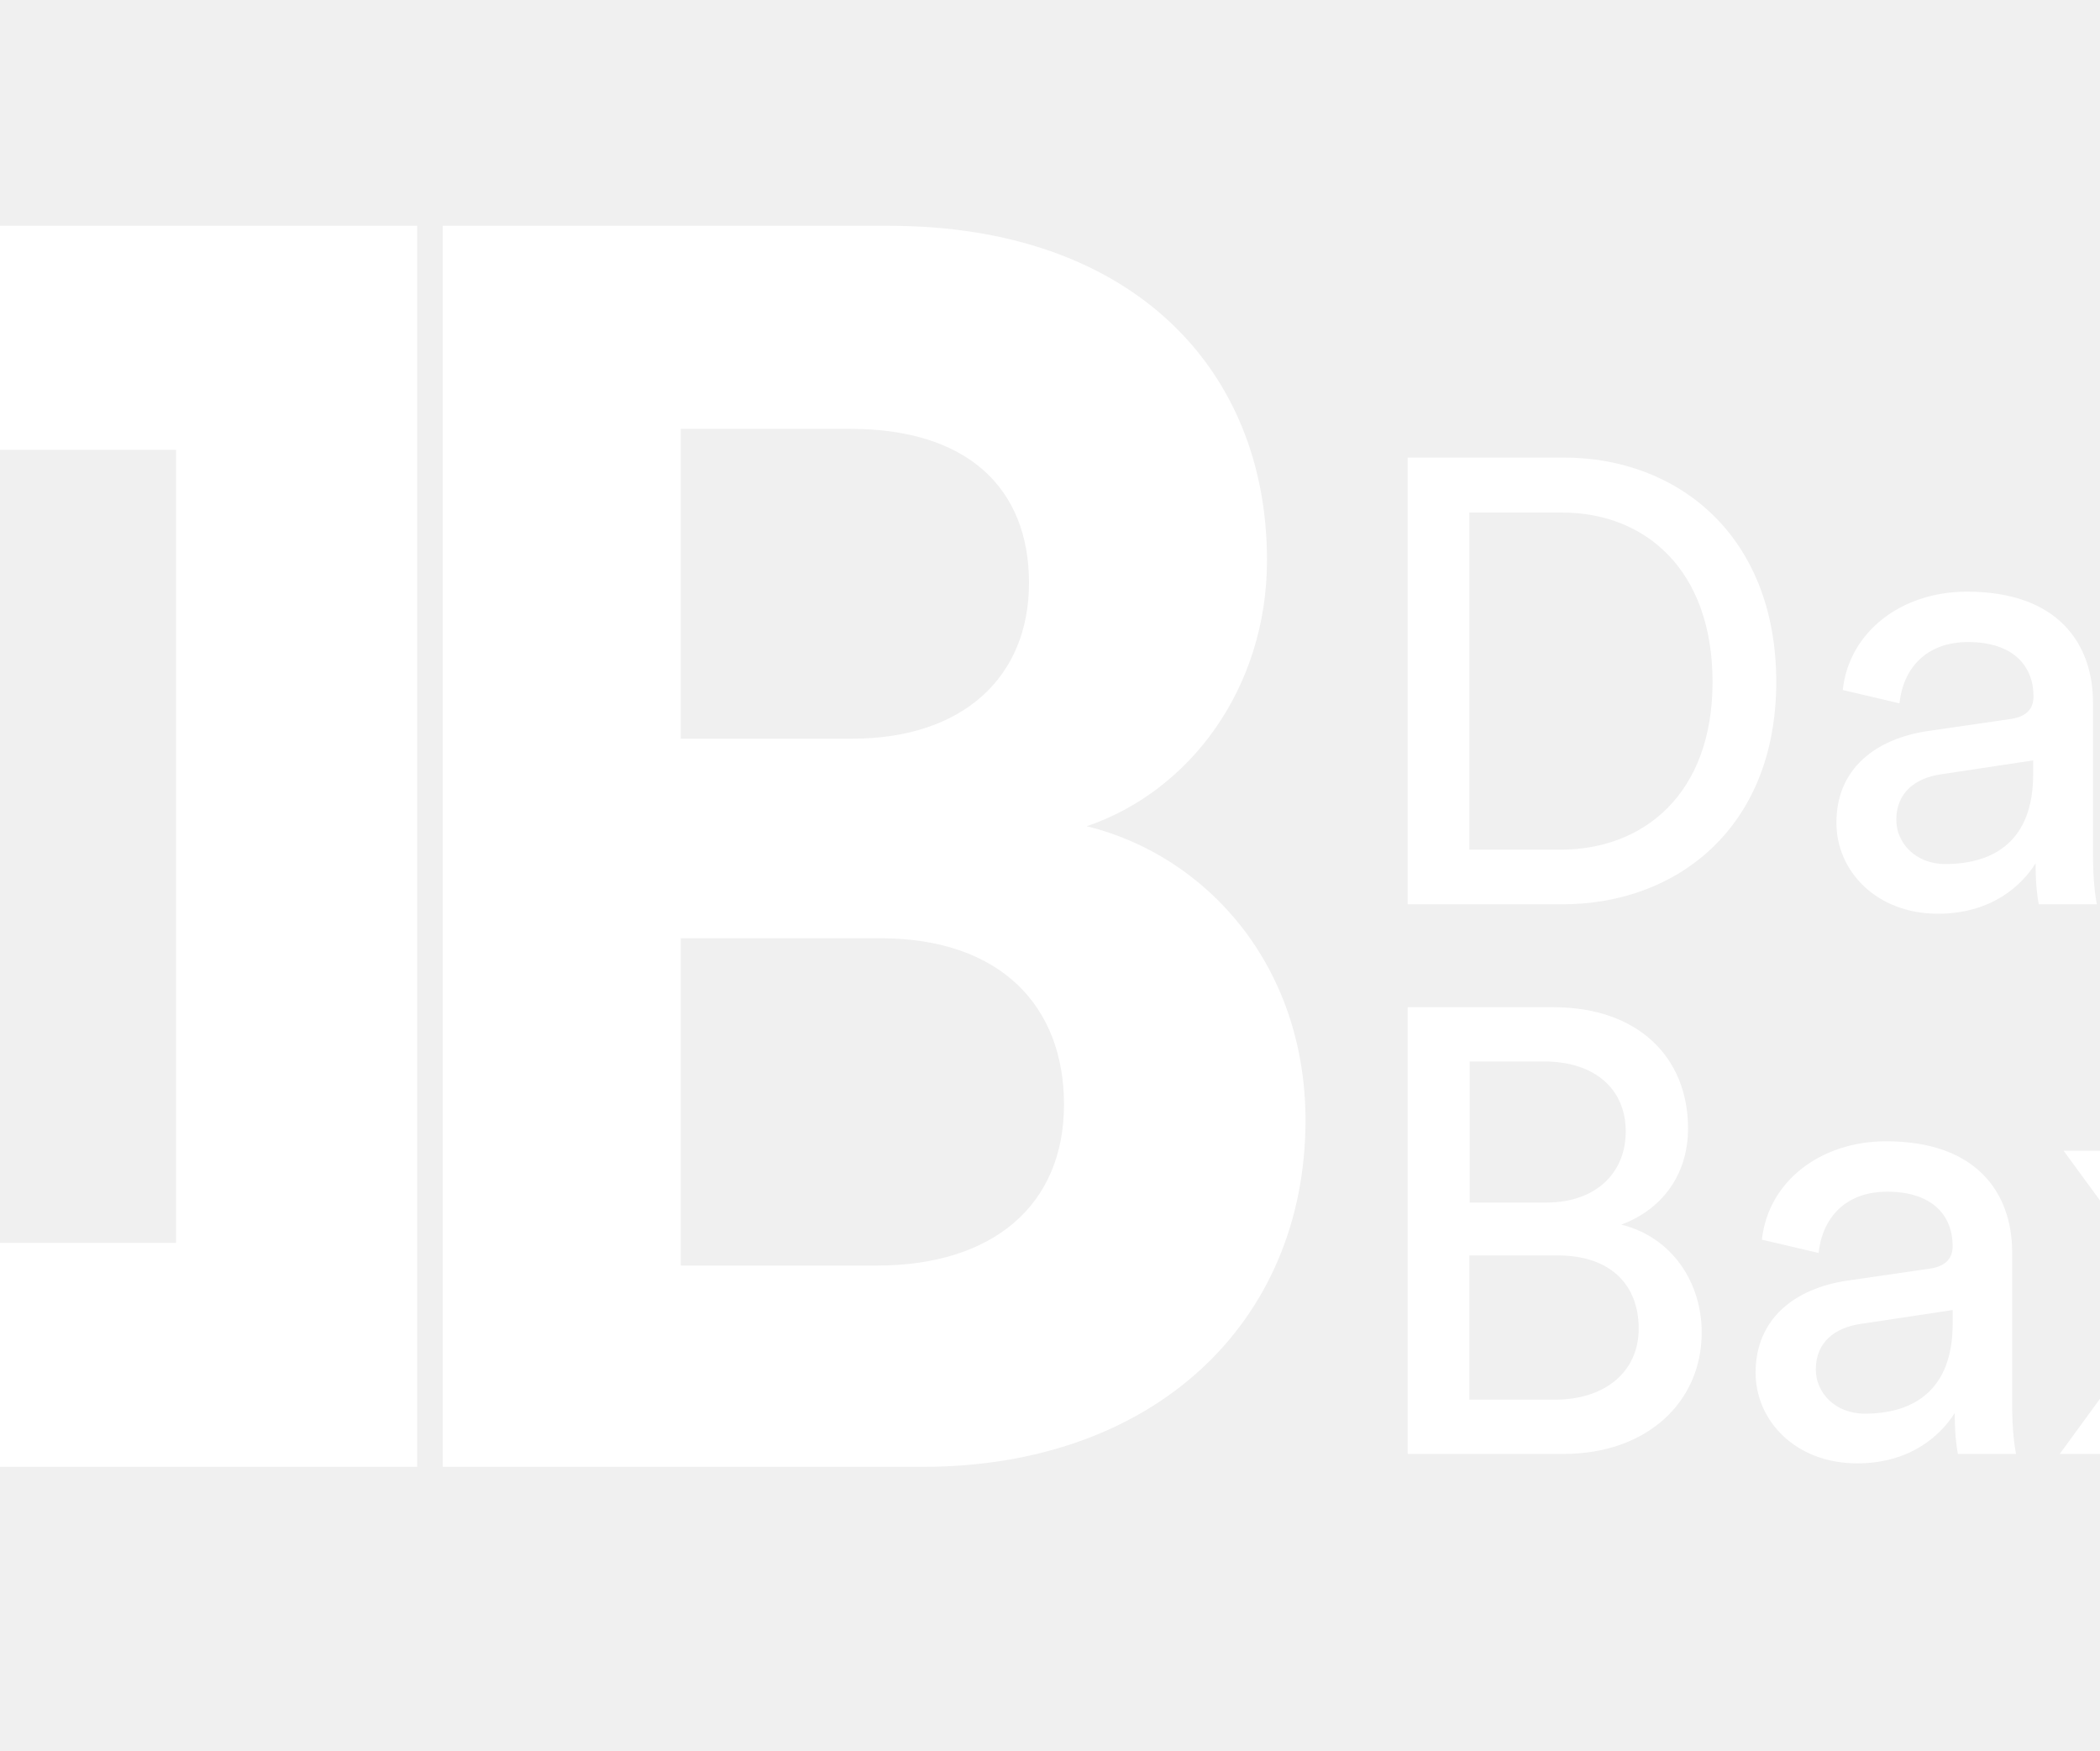
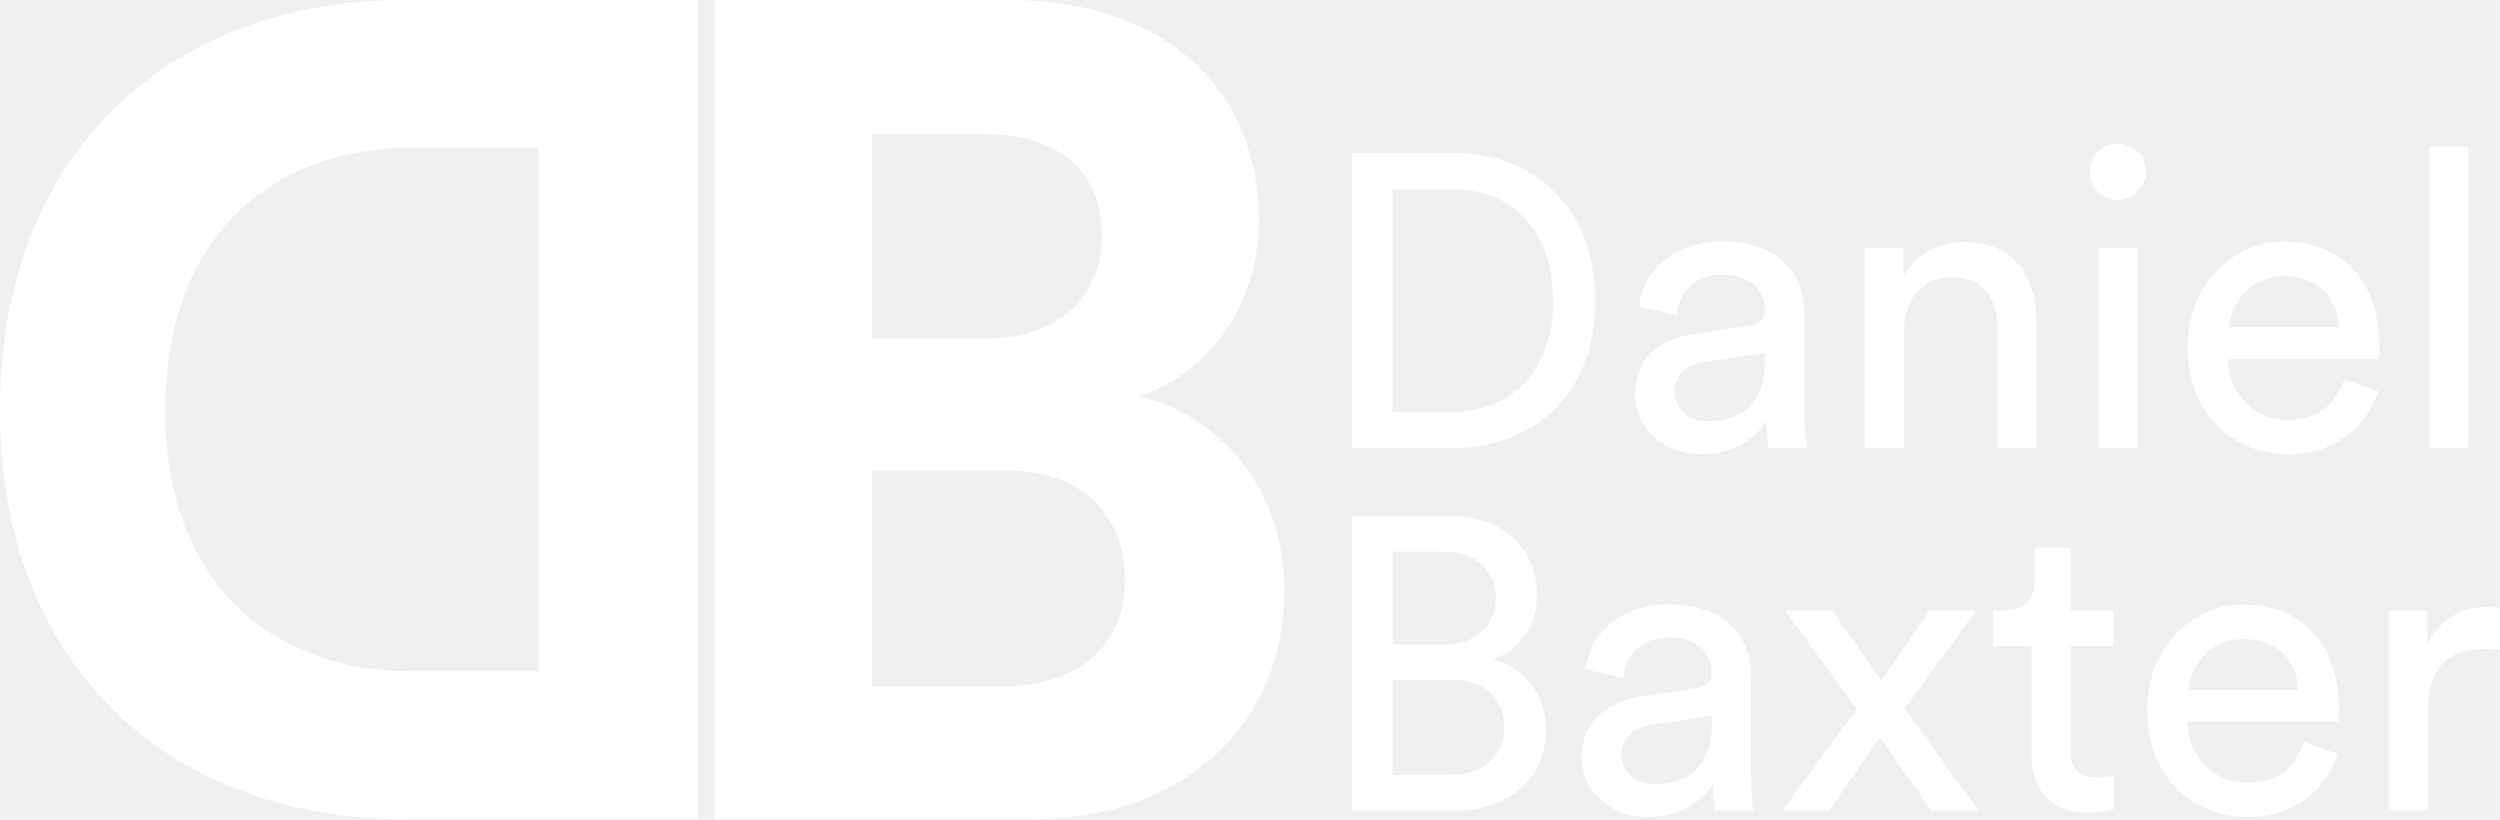
- <svg xmlns="http://www.w3.org/2000/svg" version="1.1" id="Layer_1" x="0px" y="0px" viewBox="0 0 600 500" style="enable-background:new 0 0 600 500;" xml:space="preserve">
+ <svg xmlns="http://www.w3.org/2000/svg" height="354.5" width="1081.8" xml:space="preserve" viewBox="0 0 1081.8 354.5" y="0px" x="0px" id="Layer_1" version="1.1">
  <style type="text/css">
	.st0{fill:#FFFFFF;}
</style>
-   <g>
-     <path class="st0" d="M-7.3,419c-101,0-175.5-65-175.5-177s74-177.5,175-177.5h127V419H-7.3z M50.3,355V128.5H-5.3   c-58,0-106,36.5-106,113.5S-62.8,355-4.8,355H50.3z" />
+   <g transform="translate(182.8,-64.5)" id="g104">
+     <path style="fill:#ffffff" id="path102" d="m -7.3,419 c -101,0 -175.5,-65 -175.5,-177 0,-112 74,-177.5 175,-177.5 h 127 V 419 Z M 50.3,355 V 128.5 H -5.3 c -58,0 -106,36.5 -106,113.5 0,77 48.5,113 106.5,113 z" class="st0" />
  </g>
-   <g>
-     <path class="st0" d="M254,64.5c69,0,108,40.5,108,95.5c0,36.5-22,66-51.5,76c34.5,8.5,62.5,40,62.5,84c0,57.5-43,99-109.5,99h-137   V64.5H254z M243.5,211c31.5,0,50.5-17.5,50.5-44.5s-17.5-44-51-44h-48.5V211H243.5z M250.5,361.5c33.5,0,53.5-17.5,53.5-46   c0-28-18-47.5-52.5-47.5h-57v93.5H250.5z" />
+   <g transform="translate(182.8,-64.5)" id="g108">
+     <path style="fill:#ffffff" id="path106" d="m 254,64.5 c 69,0 108,40.5 108,95.5 0,36.5 -22,66 -51.5,76 34.5,8.5 62.5,40 62.5,84 0,57.5 -43,99 -109.5,99 h -137 V 64.5 Z M 243.5,211 c 31.5,0 50.5,-17.5 50.5,-44.5 0,-27 -17.5,-44 -51,-44 H 194.5 V 211 Z m 7,150.5 c 33.5,0 53.5,-17.5 53.5,-46 0,-28 -18,-47.5 -52.5,-47.5 h -57 v 93.5 z" class="st0" />
  </g>
-   <g>
-     <path class="st0" d="M402.2,258.3V130.7h44.6c32.4,0,60.7,22.1,60.7,64.1c0,41.8-28.6,63.5-61,63.5H402.2z M445.9,242.7   c23.6,0,43.4-15.8,43.4-47.9c0-32.2-19.4-48.4-43-48.4h-26.5v96.3H445.9z" />
-     <path class="st0" d="M550.9,208.8l23.4-3.4c5.2-0.7,6.7-3.4,6.7-6.5c0-8.5-5.6-15.5-18.7-15.5c-11.9,0-18.5,7.4-19.6,17.5   l-16.2-3.8c1.8-16.6,16.7-28.1,35.5-28.1c25.9,0,36,14.8,36,31.7v43.4c0,7.6,0.7,12.1,1.1,14.2h-16.6c-0.4-2.2-0.9-5.4-0.9-11.7   c-3.8,6.1-12.4,14.4-27.9,14.4c-17.6,0-29-12.2-29-25.9C524.6,219.6,535.9,211,550.9,208.8z M580.9,221.2v-4l-26.5,4   c-7.2,1.1-12.6,5.2-12.6,13c0,6.5,5.4,12.6,14,12.6C569.8,246.8,580.9,240.1,580.9,221.2z" />
-     <path class="st0" d="M641.1,258.3h-16.9v-86.6h16.6v12.4c6.3-10.8,16.6-14.9,26.6-14.9c20.7,0,31,14.9,31,34.2v54.9h-16.9v-52   c0-12.1-5-21.8-20.2-21.8c-13.3,0-20.2,10.6-20.2,23.8V258.3z" />
-     <path class="st0" d="M733.6,126.7c6.8,0,12.2,5.4,12.2,12.2c0,6.7-5.4,12.1-12.2,12.1c-6.7,0-12.1-5.4-12.1-12.1   C721.5,132.1,726.9,126.7,733.6,126.7z M725.3,258.3v-86.6H742v86.6H725.3z" />
-     <path class="st0" d="M846.3,233.7c-4.9,15.3-18.7,27.4-38.9,27.4c-23.2,0-43.6-16.9-43.6-46.3c0-27.2,19.6-45.7,41.4-45.7   c26.6,0,41.6,18.4,41.6,45.4c0,2.2-0.2,4.3-0.4,5.4h-65.2c0.4,15.5,11.5,26.3,26.1,26.3c14,0,21.1-7.7,24.3-17.5L846.3,233.7z    M829.2,206.1c-0.4-12.4-8.5-22.1-23.8-22.1c-14.2,0-22.9,11-23.6,22.1H829.2z" />
-     <path class="st0" d="M868.4,258.3V128h16.9v130.3H868.4z" />
+   <g transform="translate(182.8,-64.5)" id="g122">
+     <path style="fill:#ffffff" id="path110" d="M 402.2,258.3 V 130.7 h 44.6 c 32.4,0 60.7,22.1 60.7,64.1 0,41.8 -28.6,63.5 -61,63.5 z m 43.7,-15.6 c 23.6,0 43.4,-15.8 43.4,-47.9 0,-32.2 -19.4,-48.4 -43,-48.4 h -26.5 v 96.3 z" class="st0" />
+     <path style="fill:#ffffff" id="path112" d="m 550.9,208.8 23.4,-3.4 c 5.2,-0.7 6.7,-3.4 6.7,-6.5 0,-8.5 -5.6,-15.5 -18.7,-15.5 -11.9,0 -18.5,7.4 -19.6,17.5 l -16.2,-3.8 c 1.8,-16.6 16.7,-28.1 35.5,-28.1 25.9,0 36,14.8 36,31.7 v 43.4 c 0,7.6 0.7,12.1 1.1,14.2 h -16.6 c -0.4,-2.2 -0.9,-5.4 -0.9,-11.7 -3.8,6.1 -12.4,14.4 -27.9,14.4 -17.6,0 -29,-12.2 -29,-25.9 -0.1,-15.5 11.2,-24.1 26.2,-26.3 z m 30,12.4 v -4 l -26.5,4 c -7.2,1.1 -12.6,5.2 -12.6,13 0,6.5 5.4,12.6 14,12.6 14,0 25.1,-6.7 25.1,-25.6 z" class="st0" />
+     <path style="fill:#ffffff" id="path114" d="m 641.1,258.3 h -16.9 v -86.6 h 16.6 v 12.4 c 6.3,-10.8 16.6,-14.9 26.6,-14.9 20.7,0 31,14.9 31,34.2 v 54.9 h -16.9 v -52 c 0,-12.1 -5,-21.8 -20.2,-21.8 -13.3,0 -20.2,10.6 -20.2,23.8 z" class="st0" />
+     <path style="fill:#ffffff" id="path116" d="m 733.6,126.7 c 6.8,0 12.2,5.4 12.2,12.2 0,6.7 -5.4,12.1 -12.2,12.1 -6.7,0 -12.1,-5.4 -12.1,-12.1 0,-6.8 5.4,-12.2 12.1,-12.2 z m -8.3,131.6 V 171.7 H 742 v 86.6 z" class="st0" />
+     <path style="fill:#ffffff" id="path118" d="m 846.3,233.7 c -4.9,15.3 -18.7,27.4 -38.9,27.4 -23.2,0 -43.6,-16.9 -43.6,-46.3 0,-27.2 19.6,-45.7 41.4,-45.7 26.6,0 41.6,18.4 41.6,45.4 0,2.2 -0.2,4.3 -0.4,5.4 h -65.2 c 0.4,15.5 11.5,26.3 26.1,26.3 14,0 21.1,-7.7 24.3,-17.5 z m -17.1,-27.6 c -0.4,-12.4 -8.5,-22.1 -23.8,-22.1 -14.2,0 -22.9,11 -23.6,22.1 z" class="st0" />
+     <path style="fill:#ffffff" id="path120" d="M 868.4,258.3 V 128 h 16.9 v 130.3 z" class="st0" />
  </g>
-   <g>
-     <path class="st0" d="M443.8,287.7c24.3,0,38.5,14.4,38.5,34.6c0,13.7-7.9,23.4-19.1,27.5c14.6,3.6,23,16.6,23,30.8   c0,20.2-16,34.7-39.4,34.7h-44.6V287.7H443.8z M441.8,343.5c14.2,0,22.7-8.5,22.7-20.3c0-12.1-8.8-20-23.4-20h-21.2v40.3H441.8z    M444.3,399.8c14.2,0,23.9-7.9,23.9-20.3c0-12.2-7.7-20.9-23.2-20.9h-25.2v41.2H444.3z" />
-     <path class="st0" d="M527.8,365.8l23.4-3.4c5.2-0.7,6.7-3.4,6.7-6.5c0-8.5-5.6-15.5-18.7-15.5c-11.9,0-18.5,7.4-19.6,17.5   l-16.2-3.8c1.8-16.6,16.7-28.1,35.5-28.1c25.9,0,36,14.8,36,31.7v43.4c0,7.6,0.7,12.1,1.1,14.2h-16.6c-0.4-2.2-0.9-5.4-0.9-11.7   c-3.8,6.1-12.4,14.4-27.9,14.4c-17.6,0-29-12.2-29-25.9C501.6,376.6,512.9,368,527.8,365.8z M557.9,378.2v-4l-26.5,4   c-7.2,1.1-12.6,5.2-12.6,13c0,6.5,5.4,12.6,14,12.6C546.7,403.8,557.9,397.1,557.9,378.2z" />
-     <path class="st0" d="M620.7,371.2l-31.1-42.5h20.5l21.2,30.4l20.9-30.4h20l-30.8,42.5c5.2,7,26.6,37.1,31.9,44.1h-20.3l-22.3-31.9   l-22,31.9h-20.2L620.7,371.2z" />
-     <path class="st0" d="M713.1,328.7h18.7V344h-18.7v45c0,7.9,3.2,11.9,12.1,11.9c2.2,0,5.2-0.4,6.7-0.7v14.4   c-1.4,0.5-5.8,1.6-11.5,1.6c-14.8,0-24.1-9-24.1-24.7V344h-16.6v-15.3h4.7c9.4,0,13.3-5.8,13.3-13.3v-14h15.5V328.7z" />
-     <path class="st0" d="M828.8,390.7c-4.9,15.3-18.7,27.4-38.9,27.4c-23.2,0-43.6-16.9-43.6-46.3c0-27.2,19.6-45.7,41.4-45.7   c26.6,0,41.6,18.4,41.6,45.4c0,2.2-0.2,4.3-0.4,5.4h-65.2c0.4,15.5,11.5,26.3,26.1,26.3c14,0,21.1-7.7,24.3-17.5L828.8,390.7z    M811.7,363.1c-0.4-12.4-8.5-22.1-23.8-22.1c-14.2,0-22.9,11-23.6,22.1H811.7z" />
-     <path class="st0" d="M899,345.8c-2.5-0.4-5-0.5-7.4-0.5c-14.2,0-23.8,7.6-23.8,26.6v43.4h-16.9v-86.6h16.6v15.1   c6.3-13.3,17.1-16.6,25.9-16.6c2.3,0,4.7,0.4,5.6,0.5V345.8z" />
+   <g transform="translate(182.8,-64.5)" id="g136">
+     <path style="fill:#ffffff" id="path124" d="m 443.8,287.7 c 24.3,0 38.5,14.4 38.5,34.6 0,13.7 -7.9,23.4 -19.1,27.5 14.6,3.6 23,16.6 23,30.8 0,20.2 -16,34.7 -39.4,34.7 H 402.2 V 287.7 Z m -2,55.8 c 14.2,0 22.7,-8.5 22.7,-20.3 0,-12.1 -8.8,-20 -23.4,-20 h -21.2 v 40.3 z m 2.5,56.3 c 14.2,0 23.9,-7.9 23.9,-20.3 0,-12.2 -7.7,-20.9 -23.2,-20.9 h -25.2 v 41.2 z" class="st0" />
+     <path style="fill:#ffffff" id="path126" d="m 527.8,365.8 23.4,-3.4 c 5.2,-0.7 6.7,-3.4 6.7,-6.5 0,-8.5 -5.6,-15.5 -18.7,-15.5 -11.9,0 -18.5,7.4 -19.6,17.5 l -16.2,-3.8 c 1.8,-16.6 16.7,-28.1 35.5,-28.1 25.9,0 36,14.8 36,31.7 v 43.4 c 0,7.6 0.7,12.1 1.1,14.2 h -16.6 c -0.4,-2.2 -0.9,-5.4 -0.9,-11.7 -3.8,6.1 -12.4,14.4 -27.9,14.4 -17.6,0 -29,-12.2 -29,-25.9 0,-15.5 11.3,-24.1 26.2,-26.3 z m 30.1,12.4 v -4 l -26.5,4 c -7.2,1.1 -12.6,5.2 -12.6,13 0,6.5 5.4,12.6 14,12.6 13.9,0 25.1,-6.7 25.1,-25.6 z" class="st0" />
+     <path style="fill:#ffffff" id="path128" d="m 620.7,371.2 -31.1,-42.5 h 20.5 l 21.2,30.4 20.9,-30.4 h 20 l -30.8,42.5 c 5.2,7 26.6,37.1 31.9,44.1 H 653 l -22.3,-31.9 -22,31.9 h -20.2 z" class="st0" />
+     <path style="fill:#ffffff" id="path130" d="m 713.1,328.7 h 18.7 V 344 h -18.7 v 45 c 0,7.9 3.2,11.9 12.1,11.9 2.2,0 5.2,-0.4 6.7,-0.7 v 14.4 c -1.4,0.5 -5.8,1.6 -11.5,1.6 -14.8,0 -24.1,-9 -24.1,-24.7 V 344 h -16.6 v -15.3 h 4.7 c 9.4,0 13.3,-5.8 13.3,-13.3 v -14 h 15.5 v 27.3 z" class="st0" />
+     <path style="fill:#ffffff" id="path132" d="m 828.8,390.7 c -4.9,15.3 -18.7,27.4 -38.9,27.4 -23.2,0 -43.6,-16.9 -43.6,-46.3 0,-27.2 19.6,-45.7 41.4,-45.7 26.6,0 41.6,18.4 41.6,45.4 0,2.2 -0.2,4.3 -0.4,5.4 h -65.2 c 0.4,15.5 11.5,26.3 26.1,26.3 14,0 21.1,-7.7 24.3,-17.5 z m -17.1,-27.6 c -0.4,-12.4 -8.5,-22.1 -23.8,-22.1 -14.2,0 -22.9,11 -23.6,22.1 z" class="st0" />
+     <path style="fill:#ffffff" id="path134" d="m 899,345.8 c -2.5,-0.4 -5,-0.5 -7.4,-0.5 -14.2,0 -23.8,7.6 -23.8,26.6 v 43.4 h -16.9 v -86.6 h 16.6 v 15.1 c 6.3,-13.3 17.1,-16.6 25.9,-16.6 2.3,0 4.7,0.4 5.6,0.5 z" class="st0" />
  </g>
</svg>
